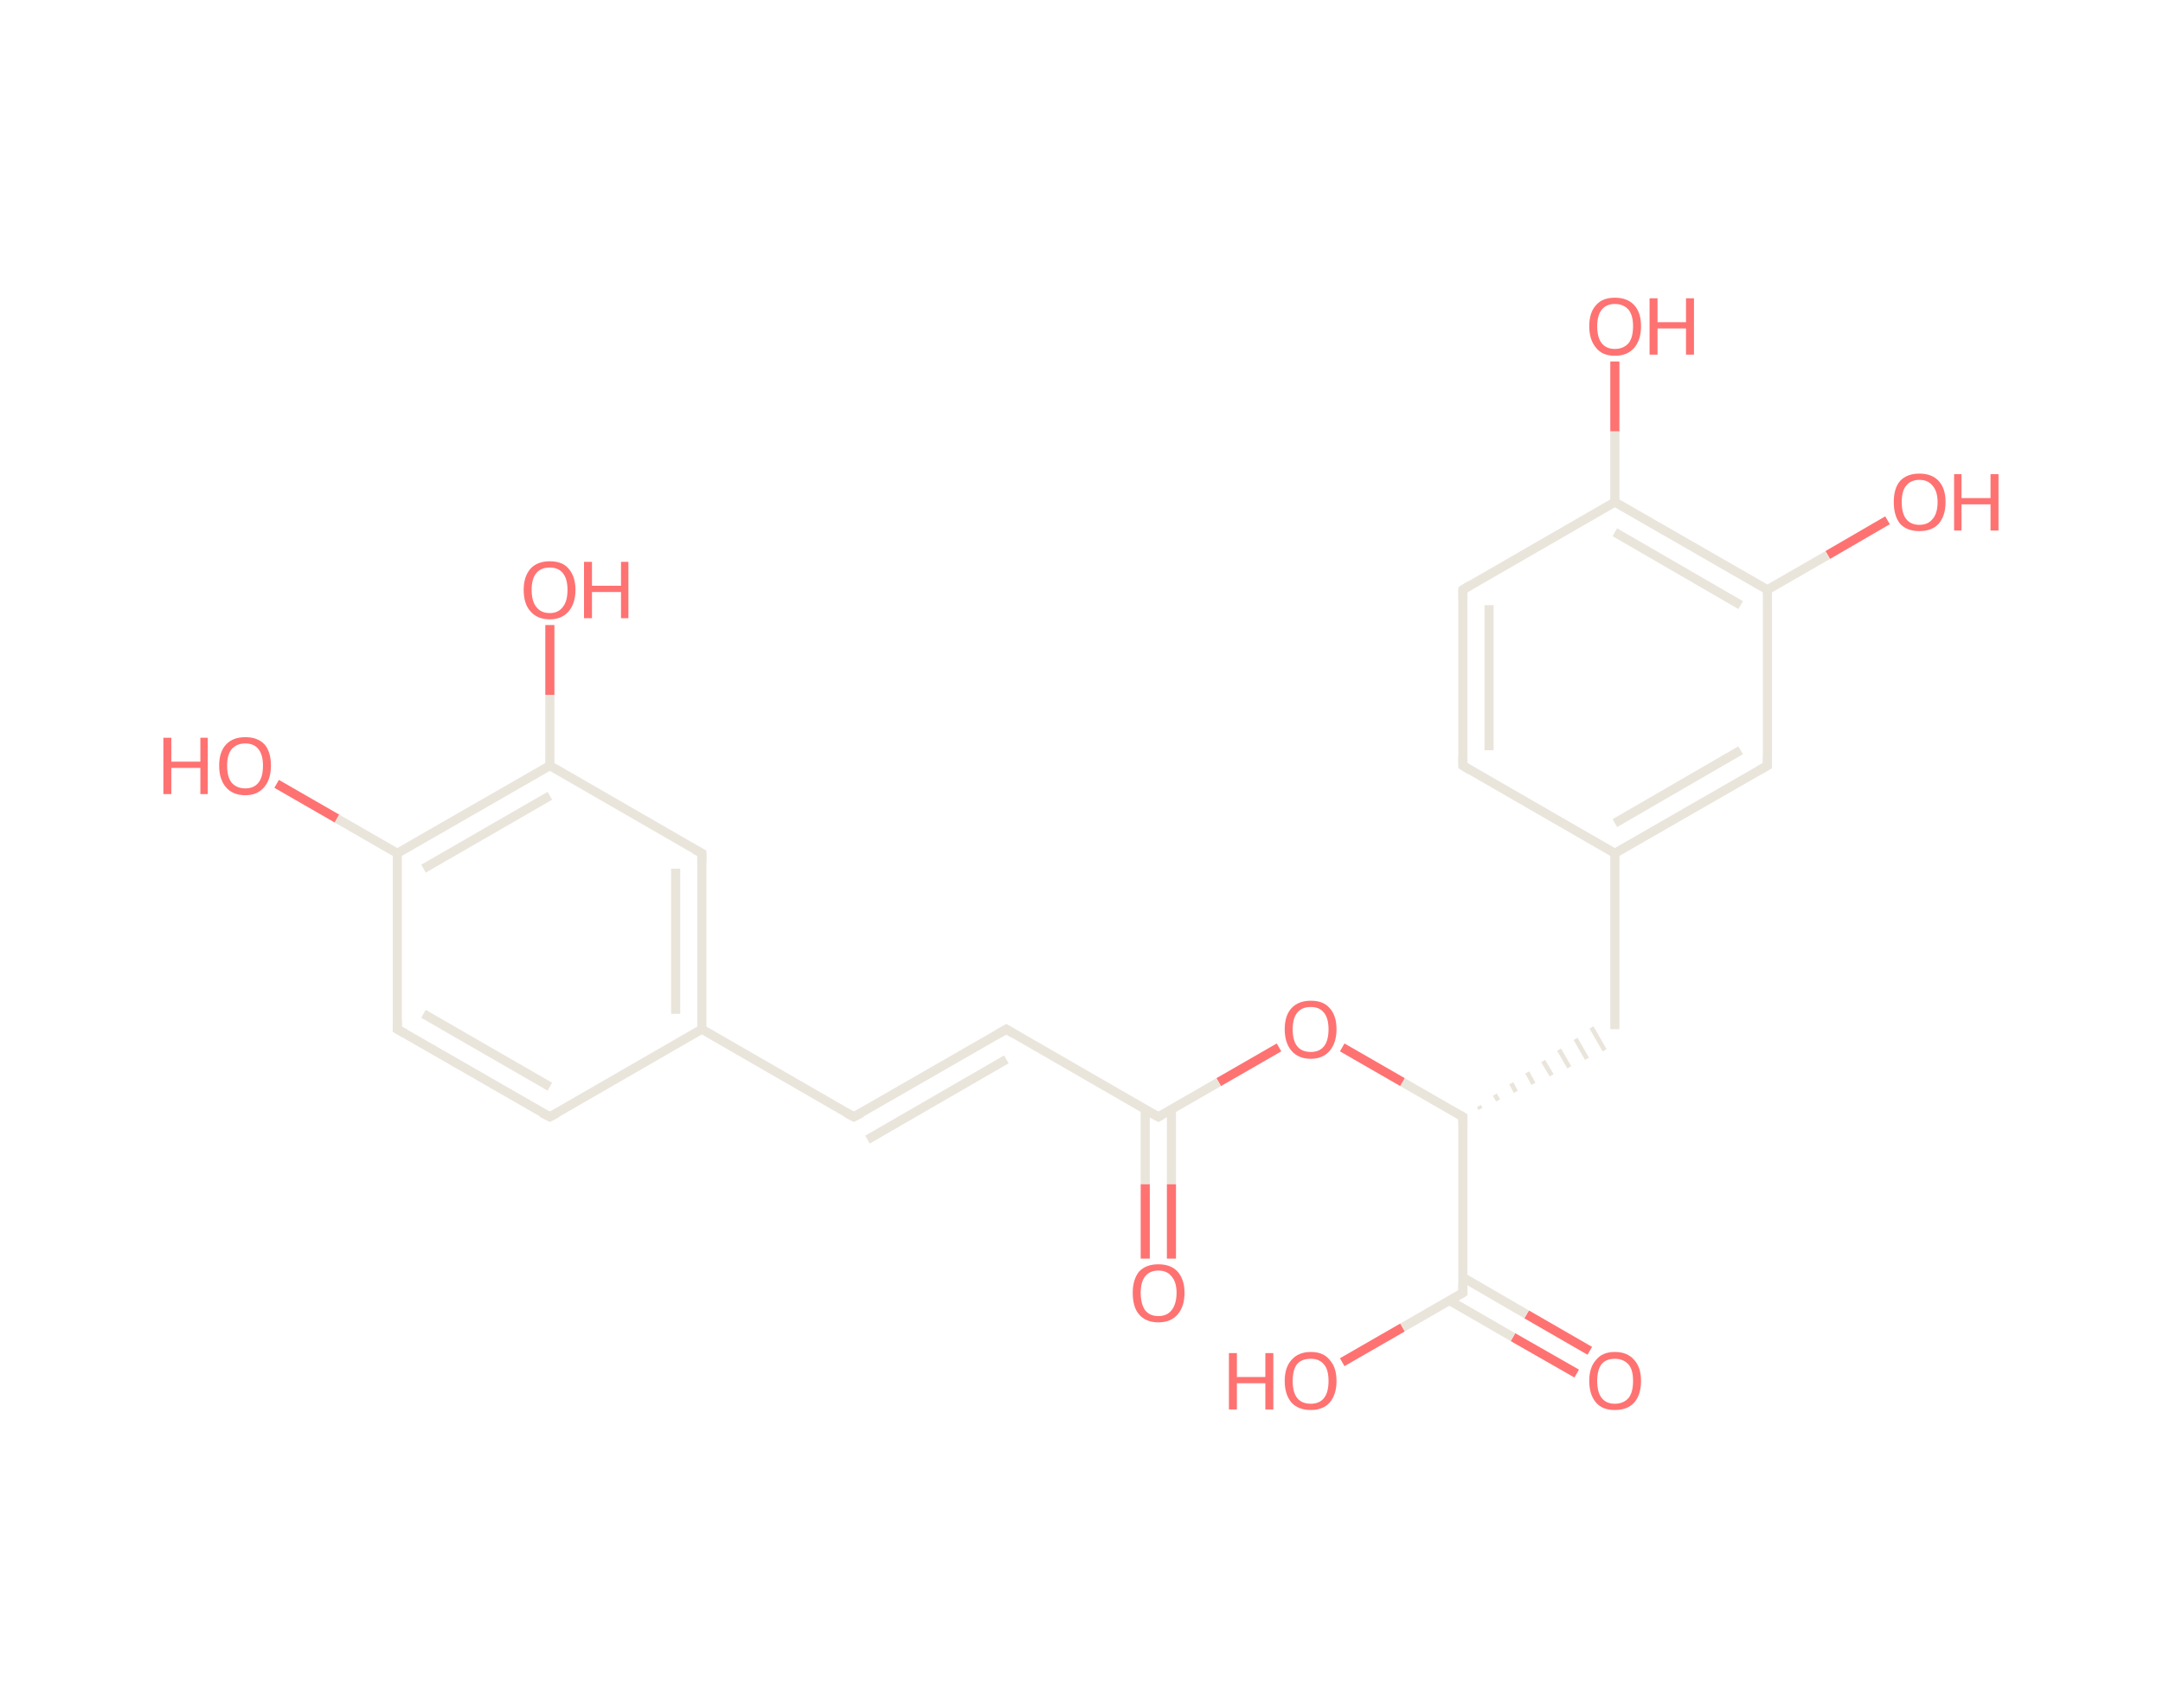
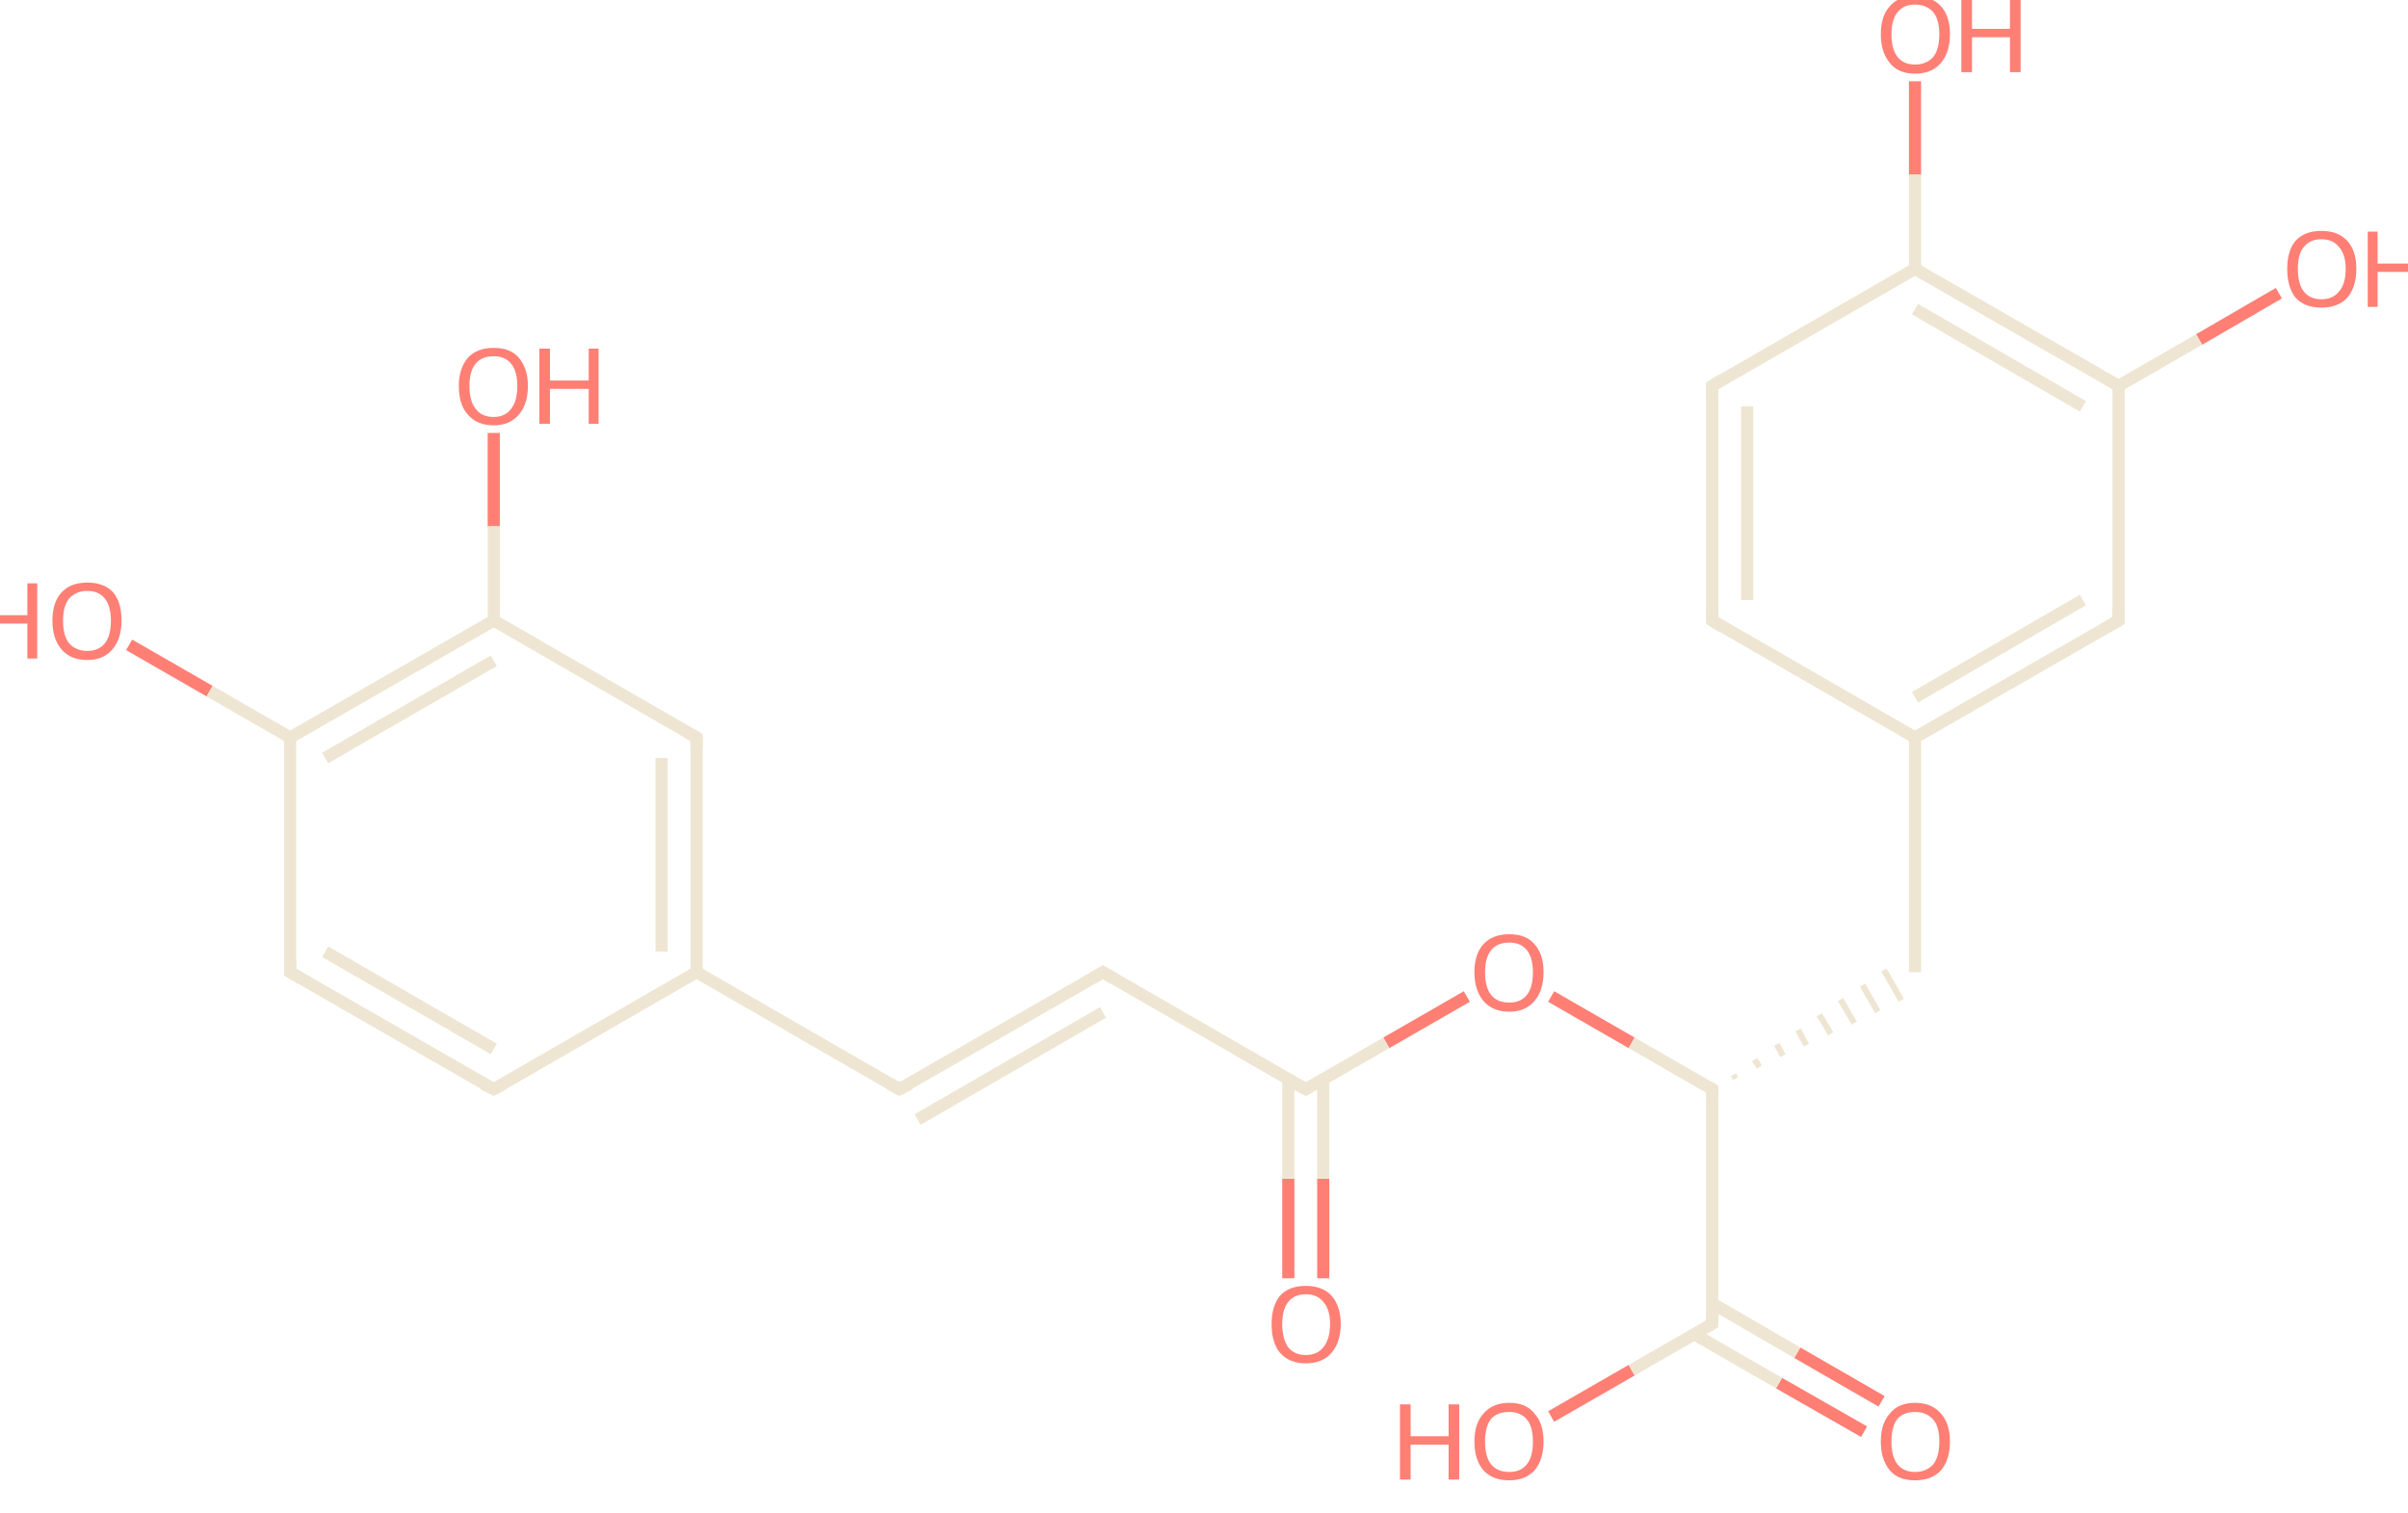
- <svg xmlns="http://www.w3.org/2000/svg" version="1.1" baseProfile="full" xml:space="preserve" width="380px" height="300px" viewBox="0 0 380 300">
-   <path class="bond-0 atom-0 atom-9" d="M 235.8,184.0 L 246.4,190.1" style="fill:none;fill-rule:evenodd;stroke:#FF7272;stroke-width:1.6px;stroke-linecap:butt;stroke-linejoin:miter;stroke-opacity:1" />
-   <path class="bond-0 atom-0 atom-9" d="M 246.4,190.1 L 257.0,196.2" style="fill:none;fill-rule:evenodd;stroke:#EAE5DB;stroke-width:1.6px;stroke-linecap:butt;stroke-linejoin:miter;stroke-opacity:1" />
-   <path class="bond-1 atom-0 atom-17" d="M 224.7,184.0 L 214.1,190.1" style="fill:none;fill-rule:evenodd;stroke:#FF7272;stroke-width:1.6px;stroke-linecap:butt;stroke-linejoin:miter;stroke-opacity:1" />
-   <path class="bond-1 atom-0 atom-17" d="M 214.1,190.1 L 203.5,196.2" style="fill:none;fill-rule:evenodd;stroke:#EAE5DB;stroke-width:1.6px;stroke-linecap:butt;stroke-linejoin:miter;stroke-opacity:1" />
-   <path class="bond-2 atom-1 atom-13" d="M 235.8,239.3 L 246.4,233.2" style="fill:none;fill-rule:evenodd;stroke:#FF7272;stroke-width:1.6px;stroke-linecap:butt;stroke-linejoin:miter;stroke-opacity:1" />
-   <path class="bond-2 atom-1 atom-13" d="M 246.4,233.2 L 257.0,227.1" style="fill:none;fill-rule:evenodd;stroke:#EAE5DB;stroke-width:1.6px;stroke-linecap:butt;stroke-linejoin:miter;stroke-opacity:1" />
-   <path class="bond-3 atom-2 atom-14" d="M 331.6,91.4 L 321.1,97.5" style="fill:none;fill-rule:evenodd;stroke:#FF7272;stroke-width:1.6px;stroke-linecap:butt;stroke-linejoin:miter;stroke-opacity:1" />
-   <path class="bond-3 atom-2 atom-14" d="M 321.1,97.5 L 310.5,103.6" style="fill:none;fill-rule:evenodd;stroke:#EAE5DB;stroke-width:1.6px;stroke-linecap:butt;stroke-linejoin:miter;stroke-opacity:1" />
-   <path class="bond-4 atom-3 atom-16" d="M 283.7,63.5 L 283.7,75.8" style="fill:none;fill-rule:evenodd;stroke:#FF7272;stroke-width:1.6px;stroke-linecap:butt;stroke-linejoin:miter;stroke-opacity:1" />
-   <path class="bond-4 atom-3 atom-16" d="M 283.7,75.8 L 283.7,88.2" style="fill:none;fill-rule:evenodd;stroke:#EAE5DB;stroke-width:1.6px;stroke-linecap:butt;stroke-linejoin:miter;stroke-opacity:1" />
-   <path class="bond-5 atom-4 atom-13" d="M 277.0,241.3 L 265.8,234.9" style="fill:none;fill-rule:evenodd;stroke:#FF7272;stroke-width:1.6px;stroke-linecap:butt;stroke-linejoin:miter;stroke-opacity:1" />
-   <path class="bond-5 atom-4 atom-13" d="M 265.8,234.9 L 254.7,228.5" style="fill:none;fill-rule:evenodd;stroke:#EAE5DB;stroke-width:1.6px;stroke-linecap:butt;stroke-linejoin:miter;stroke-opacity:1" />
-   <path class="bond-5 atom-4 atom-13" d="M 279.3,237.3 L 268.2,230.9" style="fill:none;fill-rule:evenodd;stroke:#FF7272;stroke-width:1.6px;stroke-linecap:butt;stroke-linejoin:miter;stroke-opacity:1" />
-   <path class="bond-5 atom-4 atom-13" d="M 268.2,230.9 L 257.0,224.4" style="fill:none;fill-rule:evenodd;stroke:#EAE5DB;stroke-width:1.6px;stroke-linecap:butt;stroke-linejoin:miter;stroke-opacity:1" />
-   <path class="bond-6 atom-5 atom-17" d="M 201.2,221.1 L 201.2,208.0" style="fill:none;fill-rule:evenodd;stroke:#FF7272;stroke-width:1.6px;stroke-linecap:butt;stroke-linejoin:miter;stroke-opacity:1" />
-   <path class="bond-6 atom-5 atom-17" d="M 201.2,208.0 L 201.2,194.9" style="fill:none;fill-rule:evenodd;stroke:#EAE5DB;stroke-width:1.6px;stroke-linecap:butt;stroke-linejoin:miter;stroke-opacity:1" />
-   <path class="bond-6 atom-5 atom-17" d="M 205.8,221.1 L 205.8,208.0" style="fill:none;fill-rule:evenodd;stroke:#FF7272;stroke-width:1.6px;stroke-linecap:butt;stroke-linejoin:miter;stroke-opacity:1" />
-   <path class="bond-6 atom-5 atom-17" d="M 205.8,208.0 L 205.8,194.9" style="fill:none;fill-rule:evenodd;stroke:#EAE5DB;stroke-width:1.6px;stroke-linecap:butt;stroke-linejoin:miter;stroke-opacity:1" />
-   <path class="bond-7 atom-6 atom-23" d="M 96.6,109.8 L 96.6,122.1" style="fill:none;fill-rule:evenodd;stroke:#FF7272;stroke-width:1.6px;stroke-linecap:butt;stroke-linejoin:miter;stroke-opacity:1" />
-   <path class="bond-7 atom-6 atom-23" d="M 96.6,122.1 L 96.6,134.5" style="fill:none;fill-rule:evenodd;stroke:#EAE5DB;stroke-width:1.6px;stroke-linecap:butt;stroke-linejoin:miter;stroke-opacity:1" />
-   <path class="bond-8 atom-7 atom-25" d="M 48.6,137.7 L 59.2,143.8" style="fill:none;fill-rule:evenodd;stroke:#FF7272;stroke-width:1.6px;stroke-linecap:butt;stroke-linejoin:miter;stroke-opacity:1" />
-   <path class="bond-8 atom-7 atom-25" d="M 59.2,143.8 L 69.8,149.9" style="fill:none;fill-rule:evenodd;stroke:#EAE5DB;stroke-width:1.6px;stroke-linecap:butt;stroke-linejoin:miter;stroke-opacity:1" />
-   <path class="bond-9 atom-9 atom-8" d="M 260.1,194.8 L 259.8,194.3" style="fill:none;fill-rule:evenodd;stroke:#EAE5DB;stroke-width:0.8px;stroke-linecap:butt;stroke-linejoin:miter;stroke-opacity:1" />
-   <path class="bond-9 atom-9 atom-8" d="M 263.2,193.3 L 262.6,192.3" style="fill:none;fill-rule:evenodd;stroke:#EAE5DB;stroke-width:0.8px;stroke-linecap:butt;stroke-linejoin:miter;stroke-opacity:1" />
-   <path class="bond-9 atom-9 atom-8" d="M 266.3,191.8 L 265.5,190.3" style="fill:none;fill-rule:evenodd;stroke:#EAE5DB;stroke-width:0.8px;stroke-linecap:butt;stroke-linejoin:miter;stroke-opacity:1" />
-   <path class="bond-9 atom-9 atom-8" d="M 269.4,190.4 L 268.3,188.4" style="fill:none;fill-rule:evenodd;stroke:#EAE5DB;stroke-width:0.8px;stroke-linecap:butt;stroke-linejoin:miter;stroke-opacity:1" />
-   <path class="bond-9 atom-9 atom-8" d="M 272.6,188.9 L 271.1,186.4" style="fill:none;fill-rule:evenodd;stroke:#EAE5DB;stroke-width:0.8px;stroke-linecap:butt;stroke-linejoin:miter;stroke-opacity:1" />
-   <path class="bond-9 atom-9 atom-8" d="M 275.7,187.5 L 273.9,184.4" style="fill:none;fill-rule:evenodd;stroke:#EAE5DB;stroke-width:0.8px;stroke-linecap:butt;stroke-linejoin:miter;stroke-opacity:1" />
-   <path class="bond-9 atom-9 atom-8" d="M 278.8,186.0 L 276.8,182.5" style="fill:none;fill-rule:evenodd;stroke:#EAE5DB;stroke-width:0.8px;stroke-linecap:butt;stroke-linejoin:miter;stroke-opacity:1" />
-   <path class="bond-9 atom-9 atom-8" d="M 281.9,184.5 L 279.6,180.5" style="fill:none;fill-rule:evenodd;stroke:#EAE5DB;stroke-width:0.8px;stroke-linecap:butt;stroke-linejoin:miter;stroke-opacity:1" />
-   <path class="bond-10 atom-8 atom-10" d="M 283.7,180.8 L 283.7,149.9" style="fill:none;fill-rule:evenodd;stroke:#EAE5DB;stroke-width:1.6px;stroke-linecap:butt;stroke-linejoin:miter;stroke-opacity:1" />
-   <path class="bond-11 atom-9 atom-13" d="M 257.0,196.2 L 257.0,227.1" style="fill:none;fill-rule:evenodd;stroke:#EAE5DB;stroke-width:1.6px;stroke-linecap:butt;stroke-linejoin:miter;stroke-opacity:1" />
-   <path class="bond-12 atom-10 atom-11" d="M 283.7,149.9 L 310.5,134.5" style="fill:none;fill-rule:evenodd;stroke:#EAE5DB;stroke-width:1.6px;stroke-linecap:butt;stroke-linejoin:miter;stroke-opacity:1" />
-   <path class="bond-12 atom-10 atom-11" d="M 283.7,144.6 L 305.8,131.8" style="fill:none;fill-rule:evenodd;stroke:#EAE5DB;stroke-width:1.6px;stroke-linecap:butt;stroke-linejoin:miter;stroke-opacity:1" />
-   <path class="bond-13 atom-10 atom-12" d="M 283.7,149.9 L 257.0,134.5" style="fill:none;fill-rule:evenodd;stroke:#EAE5DB;stroke-width:1.6px;stroke-linecap:butt;stroke-linejoin:miter;stroke-opacity:1" />
-   <path class="bond-14 atom-11 atom-14" d="M 310.5,134.5 L 310.5,103.6" style="fill:none;fill-rule:evenodd;stroke:#EAE5DB;stroke-width:1.6px;stroke-linecap:butt;stroke-linejoin:miter;stroke-opacity:1" />
-   <path class="bond-15 atom-12 atom-15" d="M 257.0,134.5 L 257.0,103.6" style="fill:none;fill-rule:evenodd;stroke:#EAE5DB;stroke-width:1.6px;stroke-linecap:butt;stroke-linejoin:miter;stroke-opacity:1" />
-   <path class="bond-15 atom-12 atom-15" d="M 261.6,131.8 L 261.6,106.3" style="fill:none;fill-rule:evenodd;stroke:#EAE5DB;stroke-width:1.6px;stroke-linecap:butt;stroke-linejoin:miter;stroke-opacity:1" />
-   <path class="bond-16 atom-14 atom-16" d="M 310.5,103.6 L 283.7,88.2" style="fill:none;fill-rule:evenodd;stroke:#EAE5DB;stroke-width:1.6px;stroke-linecap:butt;stroke-linejoin:miter;stroke-opacity:1" />
-   <path class="bond-16 atom-14 atom-16" d="M 305.8,106.3 L 283.7,93.5" style="fill:none;fill-rule:evenodd;stroke:#EAE5DB;stroke-width:1.6px;stroke-linecap:butt;stroke-linejoin:miter;stroke-opacity:1" />
-   <path class="bond-17 atom-15 atom-16" d="M 257.0,103.6 L 283.7,88.2" style="fill:none;fill-rule:evenodd;stroke:#EAE5DB;stroke-width:1.6px;stroke-linecap:butt;stroke-linejoin:miter;stroke-opacity:1" />
-   <path class="bond-18 atom-17 atom-19" d="M 203.5,196.2 L 176.8,180.8" style="fill:none;fill-rule:evenodd;stroke:#EAE5DB;stroke-width:1.6px;stroke-linecap:butt;stroke-linejoin:miter;stroke-opacity:1" />
-   <path class="bond-19 atom-18 atom-20" d="M 123.3,180.8 L 150.0,196.2" style="fill:none;fill-rule:evenodd;stroke:#EAE5DB;stroke-width:1.6px;stroke-linecap:butt;stroke-linejoin:miter;stroke-opacity:1" />
-   <path class="bond-20 atom-18 atom-21" d="M 123.3,180.8 L 123.3,149.9" style="fill:none;fill-rule:evenodd;stroke:#EAE5DB;stroke-width:1.6px;stroke-linecap:butt;stroke-linejoin:miter;stroke-opacity:1" />
-   <path class="bond-20 atom-18 atom-21" d="M 118.7,178.1 L 118.7,152.6" style="fill:none;fill-rule:evenodd;stroke:#EAE5DB;stroke-width:1.6px;stroke-linecap:butt;stroke-linejoin:miter;stroke-opacity:1" />
-   <path class="bond-21 atom-18 atom-22" d="M 123.3,180.8 L 96.6,196.2" style="fill:none;fill-rule:evenodd;stroke:#EAE5DB;stroke-width:1.6px;stroke-linecap:butt;stroke-linejoin:miter;stroke-opacity:1" />
-   <path class="bond-22 atom-19 atom-20" d="M 176.8,180.8 L 150.0,196.2" style="fill:none;fill-rule:evenodd;stroke:#EAE5DB;stroke-width:1.6px;stroke-linecap:butt;stroke-linejoin:miter;stroke-opacity:1" />
-   <path class="bond-22 atom-19 atom-20" d="M 176.8,186.1 L 152.4,200.2" style="fill:none;fill-rule:evenodd;stroke:#EAE5DB;stroke-width:1.6px;stroke-linecap:butt;stroke-linejoin:miter;stroke-opacity:1" />
-   <path class="bond-23 atom-21 atom-23" d="M 123.3,149.9 L 96.6,134.5" style="fill:none;fill-rule:evenodd;stroke:#EAE5DB;stroke-width:1.6px;stroke-linecap:butt;stroke-linejoin:miter;stroke-opacity:1" />
-   <path class="bond-24 atom-22 atom-24" d="M 96.6,196.2 L 69.8,180.8" style="fill:none;fill-rule:evenodd;stroke:#EAE5DB;stroke-width:1.6px;stroke-linecap:butt;stroke-linejoin:miter;stroke-opacity:1" />
-   <path class="bond-24 atom-22 atom-24" d="M 96.6,190.9 L 74.4,178.1" style="fill:none;fill-rule:evenodd;stroke:#EAE5DB;stroke-width:1.6px;stroke-linecap:butt;stroke-linejoin:miter;stroke-opacity:1" />
-   <path class="bond-25 atom-23 atom-25" d="M 96.6,134.5 L 69.8,149.9" style="fill:none;fill-rule:evenodd;stroke:#EAE5DB;stroke-width:1.6px;stroke-linecap:butt;stroke-linejoin:miter;stroke-opacity:1" />
-   <path class="bond-25 atom-23 atom-25" d="M 96.6,139.8 L 74.4,152.6" style="fill:none;fill-rule:evenodd;stroke:#EAE5DB;stroke-width:1.6px;stroke-linecap:butt;stroke-linejoin:miter;stroke-opacity:1" />
-   <path class="bond-26 atom-24 atom-25" d="M 69.8,180.8 L 69.8,149.9" style="fill:none;fill-rule:evenodd;stroke:#EAE5DB;stroke-width:1.6px;stroke-linecap:butt;stroke-linejoin:miter;stroke-opacity:1" />
-   <path d="M 256.5,195.9 L 257.0,196.2 L 257.0,197.8" style="fill:none;stroke:#EAE5DB;stroke-width:1.6px;stroke-linecap:butt;stroke-linejoin:miter;stroke-miterlimit:10;stroke-opacity:1;" />
-   <path d="M 309.1,135.3 L 310.5,134.5 L 310.5,132.9" style="fill:none;stroke:#EAE5DB;stroke-width:1.6px;stroke-linecap:butt;stroke-linejoin:miter;stroke-miterlimit:10;stroke-opacity:1;" />
-   <path d="M 258.3,135.3 L 257.0,134.5 L 257.0,132.9" style="fill:none;stroke:#EAE5DB;stroke-width:1.6px;stroke-linecap:butt;stroke-linejoin:miter;stroke-miterlimit:10;stroke-opacity:1;" />
-   <path d="M 256.5,227.4 L 257.0,227.1 L 257.0,225.6" style="fill:none;stroke:#EAE5DB;stroke-width:1.6px;stroke-linecap:butt;stroke-linejoin:miter;stroke-miterlimit:10;stroke-opacity:1;" />
-   <path d="M 257.0,105.2 L 257.0,103.6 L 258.3,102.8" style="fill:none;stroke:#EAE5DB;stroke-width:1.6px;stroke-linecap:butt;stroke-linejoin:miter;stroke-miterlimit:10;stroke-opacity:1;" />
-   <path d="M 204.0,195.9 L 203.5,196.2 L 202.2,195.5" style="fill:none;stroke:#EAE5DB;stroke-width:1.6px;stroke-linecap:butt;stroke-linejoin:miter;stroke-miterlimit:10;stroke-opacity:1;" />
-   <path d="M 178.1,181.6 L 176.8,180.8 L 175.4,181.6" style="fill:none;stroke:#EAE5DB;stroke-width:1.6px;stroke-linecap:butt;stroke-linejoin:miter;stroke-miterlimit:10;stroke-opacity:1;" />
-   <path d="M 148.7,195.5 L 150.0,196.2 L 151.4,195.5" style="fill:none;stroke:#EAE5DB;stroke-width:1.6px;stroke-linecap:butt;stroke-linejoin:miter;stroke-miterlimit:10;stroke-opacity:1;" />
-   <path d="M 123.3,151.5 L 123.3,149.9 L 122.0,149.2" style="fill:none;stroke:#EAE5DB;stroke-width:1.6px;stroke-linecap:butt;stroke-linejoin:miter;stroke-miterlimit:10;stroke-opacity:1;" />
-   <path d="M 97.9,195.5 L 96.6,196.2 L 95.2,195.5" style="fill:none;stroke:#EAE5DB;stroke-width:1.6px;stroke-linecap:butt;stroke-linejoin:miter;stroke-miterlimit:10;stroke-opacity:1;" />
-   <path d="M 71.2,181.6 L 69.8,180.8 L 69.8,179.3" style="fill:none;stroke:#EAE5DB;stroke-width:1.6px;stroke-linecap:butt;stroke-linejoin:miter;stroke-miterlimit:10;stroke-opacity:1;" />
-   <path class="atom-0" d="M 225.7 180.8 Q 225.7 178.4, 226.9 177.1 Q 228.1 175.8, 230.3 175.8 Q 232.5 175.8, 233.6 177.1 Q 234.8 178.4, 234.8 180.8 Q 234.8 183.2, 233.6 184.6 Q 232.4 186.0, 230.3 186.0 Q 228.1 186.0, 226.9 184.6 Q 225.7 183.2, 225.7 180.8 M 230.3 184.8 Q 231.8 184.8, 232.6 183.8 Q 233.4 182.8, 233.4 180.8 Q 233.4 178.9, 232.6 177.9 Q 231.8 176.9, 230.3 176.9 Q 228.7 176.9, 227.9 177.9 Q 227.1 178.9, 227.1 180.8 Q 227.1 182.8, 227.9 183.8 Q 228.7 184.8, 230.3 184.8 " fill="#FF7272" />
-   <path class="atom-1" d="M 215.9 237.7 L 217.3 237.7 L 217.3 241.9 L 222.3 241.9 L 222.3 237.7 L 223.7 237.7 L 223.7 247.6 L 222.3 247.6 L 222.3 243.0 L 217.3 243.0 L 217.3 247.6 L 215.9 247.6 L 215.9 237.7 " fill="#FF7272" />
-   <path class="atom-1" d="M 225.7 242.6 Q 225.7 240.2, 226.9 238.9 Q 228.1 237.5, 230.3 237.5 Q 232.5 237.5, 233.6 238.9 Q 234.8 240.2, 234.8 242.6 Q 234.8 245.0, 233.6 246.4 Q 232.4 247.7, 230.3 247.7 Q 228.1 247.7, 226.9 246.4 Q 225.7 245.0, 225.7 242.6 M 230.3 246.6 Q 231.8 246.6, 232.6 245.6 Q 233.4 244.6, 233.4 242.6 Q 233.4 240.6, 232.6 239.7 Q 231.8 238.7, 230.3 238.7 Q 228.7 238.7, 227.9 239.6 Q 227.1 240.6, 227.1 242.6 Q 227.1 244.6, 227.9 245.6 Q 228.7 246.6, 230.3 246.6 " fill="#FF7272" />
-   <path class="atom-2" d="M 332.7 88.2 Q 332.7 85.8, 333.8 84.5 Q 335.0 83.2, 337.2 83.2 Q 339.4 83.2, 340.6 84.5 Q 341.8 85.8, 341.8 88.2 Q 341.8 90.6, 340.6 92.0 Q 339.4 93.3, 337.2 93.3 Q 335.0 93.3, 333.8 92.0 Q 332.7 90.6, 332.7 88.2 M 337.2 92.2 Q 338.7 92.2, 339.5 91.2 Q 340.4 90.2, 340.4 88.2 Q 340.4 86.3, 339.5 85.3 Q 338.7 84.3, 337.2 84.3 Q 335.7 84.3, 334.9 85.3 Q 334.1 86.2, 334.1 88.2 Q 334.1 90.2, 334.9 91.2 Q 335.7 92.2, 337.2 92.2 " fill="#FF7272" />
-   <path class="atom-2" d="M 343.3 83.3 L 344.6 83.3 L 344.6 87.5 L 349.7 87.5 L 349.7 83.3 L 351.1 83.3 L 351.1 93.2 L 349.7 93.2 L 349.7 88.6 L 344.6 88.6 L 344.6 93.2 L 343.3 93.2 L 343.3 83.3 " fill="#FF7272" />
-   <path class="atom-3" d="M 279.2 57.3 Q 279.2 54.9, 280.4 53.6 Q 281.5 52.3, 283.7 52.3 Q 285.9 52.3, 287.1 53.6 Q 288.3 54.9, 288.3 57.3 Q 288.3 59.7, 287.1 61.1 Q 285.9 62.5, 283.7 62.5 Q 281.5 62.5, 280.4 61.1 Q 279.2 59.7, 279.2 57.3 M 283.7 61.3 Q 285.2 61.3, 286.1 60.3 Q 286.9 59.3, 286.9 57.3 Q 286.9 55.4, 286.1 54.4 Q 285.2 53.4, 283.7 53.4 Q 282.2 53.4, 281.4 54.4 Q 280.6 55.4, 280.6 57.3 Q 280.6 59.3, 281.4 60.3 Q 282.2 61.3, 283.7 61.3 " fill="#FF7272" />
-   <path class="atom-3" d="M 289.8 52.4 L 291.2 52.4 L 291.2 56.6 L 296.2 56.6 L 296.2 52.4 L 297.6 52.4 L 297.6 62.3 L 296.2 62.3 L 296.2 57.7 L 291.2 57.7 L 291.2 62.3 L 289.8 62.3 L 289.8 52.4 " fill="#FF7272" />
-   <path class="atom-4" d="M 279.2 242.6 Q 279.2 240.2, 280.4 238.9 Q 281.5 237.5, 283.7 237.5 Q 285.9 237.5, 287.1 238.9 Q 288.3 240.2, 288.3 242.6 Q 288.3 245.0, 287.1 246.4 Q 285.9 247.7, 283.7 247.7 Q 281.5 247.7, 280.4 246.4 Q 279.2 245.0, 279.2 242.6 M 283.7 246.6 Q 285.2 246.6, 286.1 245.6 Q 286.9 244.6, 286.9 242.6 Q 286.9 240.6, 286.1 239.7 Q 285.2 238.7, 283.7 238.7 Q 282.2 238.7, 281.4 239.6 Q 280.6 240.6, 280.6 242.6 Q 280.6 244.6, 281.4 245.6 Q 282.2 246.6, 283.7 246.6 " fill="#FF7272" />
-   <path class="atom-5" d="M 199.0 227.1 Q 199.0 224.8, 200.1 223.4 Q 201.3 222.1, 203.5 222.1 Q 205.7 222.1, 206.9 223.4 Q 208.1 224.8, 208.1 227.1 Q 208.1 229.5, 206.9 230.9 Q 205.7 232.3, 203.5 232.3 Q 201.3 232.3, 200.1 230.9 Q 199.0 229.6, 199.0 227.1 M 203.5 231.2 Q 205.0 231.2, 205.8 230.2 Q 206.7 229.1, 206.7 227.1 Q 206.7 225.2, 205.8 224.2 Q 205.0 223.2, 203.5 223.2 Q 202.0 223.2, 201.2 224.2 Q 200.4 225.2, 200.4 227.1 Q 200.4 229.1, 201.2 230.2 Q 202.0 231.2, 203.5 231.2 " fill="#FF7272" />
-   <path class="atom-6" d="M 92.0 103.6 Q 92.0 101.3, 93.2 99.9 Q 94.4 98.6, 96.6 98.6 Q 98.8 98.6, 99.9 99.9 Q 101.1 101.3, 101.1 103.6 Q 101.1 106.0, 99.9 107.4 Q 98.7 108.8, 96.6 108.8 Q 94.4 108.8, 93.2 107.4 Q 92.0 106.1, 92.0 103.6 M 96.6 107.7 Q 98.1 107.7, 98.9 106.6 Q 99.7 105.6, 99.7 103.6 Q 99.7 101.7, 98.9 100.7 Q 98.1 99.7, 96.6 99.7 Q 95.0 99.7, 94.2 100.7 Q 93.4 101.7, 93.4 103.6 Q 93.4 105.6, 94.2 106.6 Q 95.0 107.7, 96.6 107.7 " fill="#FF7272" />
-   <path class="atom-6" d="M 102.6 98.7 L 104.0 98.7 L 104.0 102.9 L 109.1 102.9 L 109.1 98.7 L 110.4 98.7 L 110.4 108.6 L 109.1 108.6 L 109.1 104.0 L 104.0 104.0 L 104.0 108.6 L 102.6 108.6 L 102.6 98.7 " fill="#FF7272" />
-   <path class="atom-7" d="M 28.7 129.6 L 30.1 129.6 L 30.1 133.8 L 35.2 133.8 L 35.2 129.6 L 36.5 129.6 L 36.5 139.5 L 35.2 139.5 L 35.2 134.9 L 30.1 134.9 L 30.1 139.5 L 28.7 139.5 L 28.7 129.6 " fill="#FF7272" />
-   <path class="atom-7" d="M 38.5 134.5 Q 38.5 132.1, 39.7 130.8 Q 40.9 129.5, 43.1 129.5 Q 45.3 129.5, 46.5 130.8 Q 47.6 132.1, 47.6 134.5 Q 47.6 136.9, 46.4 138.3 Q 45.2 139.7, 43.1 139.7 Q 40.9 139.7, 39.7 138.3 Q 38.5 136.9, 38.5 134.5 M 43.1 138.5 Q 44.6 138.5, 45.4 137.5 Q 46.2 136.5, 46.2 134.5 Q 46.2 132.6, 45.4 131.6 Q 44.6 130.6, 43.1 130.6 Q 41.6 130.6, 40.7 131.6 Q 39.9 132.6, 39.9 134.5 Q 39.9 136.5, 40.7 137.5 Q 41.6 138.5, 43.1 138.5 " fill="#FF7272" />
+ <svg xmlns="http://www.w3.org/2000/svg" version="1.1" baseProfile="full" xml:space="preserve" viewBox="31.6 52.8 317.0 199.1">
+   <path class="bond-0 atom-0 atom-9" d="M 235.8,184.0 L 246.4,190.1" style="fill:none;fill-rule:evenodd;stroke:#FF7F75;stroke-width:1.6px;stroke-linecap:butt;stroke-linejoin:miter;stroke-opacity:1" />
+   <path class="bond-0 atom-0 atom-9" d="M 246.4,190.1 L 257.0,196.2" style="fill:none;fill-rule:evenodd;stroke:#EEE6D2;stroke-width:1.6px;stroke-linecap:butt;stroke-linejoin:miter;stroke-opacity:1" />
+   <path class="bond-1 atom-0 atom-17" d="M 224.7,184.0 L 214.1,190.1" style="fill:none;fill-rule:evenodd;stroke:#FF7F75;stroke-width:1.6px;stroke-linecap:butt;stroke-linejoin:miter;stroke-opacity:1" />
+   <path class="bond-1 atom-0 atom-17" d="M 214.1,190.1 L 203.5,196.2" style="fill:none;fill-rule:evenodd;stroke:#EEE6D2;stroke-width:1.6px;stroke-linecap:butt;stroke-linejoin:miter;stroke-opacity:1" />
+   <path class="bond-2 atom-1 atom-13" d="M 235.8,239.3 L 246.4,233.2" style="fill:none;fill-rule:evenodd;stroke:#FF7F75;stroke-width:1.6px;stroke-linecap:butt;stroke-linejoin:miter;stroke-opacity:1" />
+   <path class="bond-2 atom-1 atom-13" d="M 246.4,233.2 L 257.0,227.1" style="fill:none;fill-rule:evenodd;stroke:#EEE6D2;stroke-width:1.6px;stroke-linecap:butt;stroke-linejoin:miter;stroke-opacity:1" />
+   <path class="bond-3 atom-2 atom-14" d="M 331.6,91.4 L 321.1,97.5" style="fill:none;fill-rule:evenodd;stroke:#FF7F75;stroke-width:1.6px;stroke-linecap:butt;stroke-linejoin:miter;stroke-opacity:1" />
+   <path class="bond-3 atom-2 atom-14" d="M 321.1,97.5 L 310.5,103.6" style="fill:none;fill-rule:evenodd;stroke:#EEE6D2;stroke-width:1.6px;stroke-linecap:butt;stroke-linejoin:miter;stroke-opacity:1" />
+   <path class="bond-4 atom-3 atom-16" d="M 283.7,63.5 L 283.7,75.8" style="fill:none;fill-rule:evenodd;stroke:#FF7F75;stroke-width:1.6px;stroke-linecap:butt;stroke-linejoin:miter;stroke-opacity:1" />
+   <path class="bond-4 atom-3 atom-16" d="M 283.7,75.8 L 283.7,88.2" style="fill:none;fill-rule:evenodd;stroke:#EEE6D2;stroke-width:1.6px;stroke-linecap:butt;stroke-linejoin:miter;stroke-opacity:1" />
+   <path class="bond-5 atom-4 atom-13" d="M 277.0,241.3 L 265.8,234.9" style="fill:none;fill-rule:evenodd;stroke:#FF7F75;stroke-width:1.6px;stroke-linecap:butt;stroke-linejoin:miter;stroke-opacity:1" />
+   <path class="bond-5 atom-4 atom-13" d="M 265.8,234.9 L 254.7,228.5" style="fill:none;fill-rule:evenodd;stroke:#EEE6D2;stroke-width:1.6px;stroke-linecap:butt;stroke-linejoin:miter;stroke-opacity:1" />
+   <path class="bond-5 atom-4 atom-13" d="M 279.3,237.3 L 268.2,230.9" style="fill:none;fill-rule:evenodd;stroke:#FF7F75;stroke-width:1.6px;stroke-linecap:butt;stroke-linejoin:miter;stroke-opacity:1" />
+   <path class="bond-5 atom-4 atom-13" d="M 268.2,230.9 L 257.0,224.4" style="fill:none;fill-rule:evenodd;stroke:#EEE6D2;stroke-width:1.6px;stroke-linecap:butt;stroke-linejoin:miter;stroke-opacity:1" />
+   <path class="bond-6 atom-5 atom-17" d="M 201.2,221.1 L 201.2,208.0" style="fill:none;fill-rule:evenodd;stroke:#FF7F75;stroke-width:1.6px;stroke-linecap:butt;stroke-linejoin:miter;stroke-opacity:1" />
+   <path class="bond-6 atom-5 atom-17" d="M 201.2,208.0 L 201.2,194.9" style="fill:none;fill-rule:evenodd;stroke:#EEE6D2;stroke-width:1.6px;stroke-linecap:butt;stroke-linejoin:miter;stroke-opacity:1" />
+   <path class="bond-6 atom-5 atom-17" d="M 205.8,221.1 L 205.8,208.0" style="fill:none;fill-rule:evenodd;stroke:#FF7F75;stroke-width:1.6px;stroke-linecap:butt;stroke-linejoin:miter;stroke-opacity:1" />
+   <path class="bond-6 atom-5 atom-17" d="M 205.8,208.0 L 205.8,194.9" style="fill:none;fill-rule:evenodd;stroke:#EEE6D2;stroke-width:1.6px;stroke-linecap:butt;stroke-linejoin:miter;stroke-opacity:1" />
+   <path class="bond-7 atom-6 atom-23" d="M 96.6,109.8 L 96.6,122.1" style="fill:none;fill-rule:evenodd;stroke:#FF7F75;stroke-width:1.6px;stroke-linecap:butt;stroke-linejoin:miter;stroke-opacity:1" />
+   <path class="bond-7 atom-6 atom-23" d="M 96.6,122.1 L 96.6,134.5" style="fill:none;fill-rule:evenodd;stroke:#EEE6D2;stroke-width:1.6px;stroke-linecap:butt;stroke-linejoin:miter;stroke-opacity:1" />
+   <path class="bond-8 atom-7 atom-25" d="M 48.6,137.7 L 59.2,143.8" style="fill:none;fill-rule:evenodd;stroke:#FF7F75;stroke-width:1.6px;stroke-linecap:butt;stroke-linejoin:miter;stroke-opacity:1" />
+   <path class="bond-8 atom-7 atom-25" d="M 59.2,143.8 L 69.8,149.9" style="fill:none;fill-rule:evenodd;stroke:#EEE6D2;stroke-width:1.6px;stroke-linecap:butt;stroke-linejoin:miter;stroke-opacity:1" />
+   <path class="bond-9 atom-9 atom-8" d="M 260.1,194.8 L 259.8,194.3" style="fill:none;fill-rule:evenodd;stroke:#EEE6D2;stroke-width:0.8px;stroke-linecap:butt;stroke-linejoin:miter;stroke-opacity:1" />
+   <path class="bond-9 atom-9 atom-8" d="M 263.2,193.3 L 262.6,192.3" style="fill:none;fill-rule:evenodd;stroke:#EEE6D2;stroke-width:0.8px;stroke-linecap:butt;stroke-linejoin:miter;stroke-opacity:1" />
+   <path class="bond-9 atom-9 atom-8" d="M 266.3,191.8 L 265.5,190.3" style="fill:none;fill-rule:evenodd;stroke:#EEE6D2;stroke-width:0.8px;stroke-linecap:butt;stroke-linejoin:miter;stroke-opacity:1" />
+   <path class="bond-9 atom-9 atom-8" d="M 269.4,190.4 L 268.3,188.4" style="fill:none;fill-rule:evenodd;stroke:#EEE6D2;stroke-width:0.8px;stroke-linecap:butt;stroke-linejoin:miter;stroke-opacity:1" />
+   <path class="bond-9 atom-9 atom-8" d="M 272.6,188.9 L 271.1,186.4" style="fill:none;fill-rule:evenodd;stroke:#EEE6D2;stroke-width:0.8px;stroke-linecap:butt;stroke-linejoin:miter;stroke-opacity:1" />
+   <path class="bond-9 atom-9 atom-8" d="M 275.7,187.5 L 273.9,184.4" style="fill:none;fill-rule:evenodd;stroke:#EEE6D2;stroke-width:0.8px;stroke-linecap:butt;stroke-linejoin:miter;stroke-opacity:1" />
+   <path class="bond-9 atom-9 atom-8" d="M 278.8,186.0 L 276.8,182.5" style="fill:none;fill-rule:evenodd;stroke:#EEE6D2;stroke-width:0.8px;stroke-linecap:butt;stroke-linejoin:miter;stroke-opacity:1" />
+   <path class="bond-9 atom-9 atom-8" d="M 281.9,184.5 L 279.6,180.5" style="fill:none;fill-rule:evenodd;stroke:#EEE6D2;stroke-width:0.8px;stroke-linecap:butt;stroke-linejoin:miter;stroke-opacity:1" />
+   <path class="bond-10 atom-8 atom-10" d="M 283.7,180.8 L 283.7,149.9" style="fill:none;fill-rule:evenodd;stroke:#EEE6D2;stroke-width:1.6px;stroke-linecap:butt;stroke-linejoin:miter;stroke-opacity:1" />
+   <path class="bond-11 atom-9 atom-13" d="M 257.0,196.2 L 257.0,227.1" style="fill:none;fill-rule:evenodd;stroke:#EEE6D2;stroke-width:1.6px;stroke-linecap:butt;stroke-linejoin:miter;stroke-opacity:1" />
+   <path class="bond-12 atom-10 atom-11" d="M 283.7,149.9 L 310.5,134.5" style="fill:none;fill-rule:evenodd;stroke:#EEE6D2;stroke-width:1.6px;stroke-linecap:butt;stroke-linejoin:miter;stroke-opacity:1" />
+   <path class="bond-12 atom-10 atom-11" d="M 283.7,144.6 L 305.8,131.8" style="fill:none;fill-rule:evenodd;stroke:#EEE6D2;stroke-width:1.6px;stroke-linecap:butt;stroke-linejoin:miter;stroke-opacity:1" />
+   <path class="bond-13 atom-10 atom-12" d="M 283.7,149.9 L 257.0,134.5" style="fill:none;fill-rule:evenodd;stroke:#EEE6D2;stroke-width:1.6px;stroke-linecap:butt;stroke-linejoin:miter;stroke-opacity:1" />
+   <path class="bond-14 atom-11 atom-14" d="M 310.5,134.5 L 310.5,103.6" style="fill:none;fill-rule:evenodd;stroke:#EEE6D2;stroke-width:1.6px;stroke-linecap:butt;stroke-linejoin:miter;stroke-opacity:1" />
+   <path class="bond-15 atom-12 atom-15" d="M 257.0,134.5 L 257.0,103.6" style="fill:none;fill-rule:evenodd;stroke:#EEE6D2;stroke-width:1.6px;stroke-linecap:butt;stroke-linejoin:miter;stroke-opacity:1" />
+   <path class="bond-15 atom-12 atom-15" d="M 261.6,131.8 L 261.6,106.3" style="fill:none;fill-rule:evenodd;stroke:#EEE6D2;stroke-width:1.6px;stroke-linecap:butt;stroke-linejoin:miter;stroke-opacity:1" />
+   <path class="bond-16 atom-14 atom-16" d="M 310.5,103.6 L 283.7,88.2" style="fill:none;fill-rule:evenodd;stroke:#EEE6D2;stroke-width:1.6px;stroke-linecap:butt;stroke-linejoin:miter;stroke-opacity:1" />
+   <path class="bond-16 atom-14 atom-16" d="M 305.8,106.3 L 283.7,93.5" style="fill:none;fill-rule:evenodd;stroke:#EEE6D2;stroke-width:1.6px;stroke-linecap:butt;stroke-linejoin:miter;stroke-opacity:1" />
+   <path class="bond-17 atom-15 atom-16" d="M 257.0,103.6 L 283.7,88.2" style="fill:none;fill-rule:evenodd;stroke:#EEE6D2;stroke-width:1.6px;stroke-linecap:butt;stroke-linejoin:miter;stroke-opacity:1" />
+   <path class="bond-18 atom-17 atom-19" d="M 203.5,196.2 L 176.8,180.8" style="fill:none;fill-rule:evenodd;stroke:#EEE6D2;stroke-width:1.6px;stroke-linecap:butt;stroke-linejoin:miter;stroke-opacity:1" />
+   <path class="bond-19 atom-18 atom-20" d="M 123.3,180.8 L 150.0,196.2" style="fill:none;fill-rule:evenodd;stroke:#EEE6D2;stroke-width:1.6px;stroke-linecap:butt;stroke-linejoin:miter;stroke-opacity:1" />
+   <path class="bond-20 atom-18 atom-21" d="M 123.3,180.8 L 123.3,149.9" style="fill:none;fill-rule:evenodd;stroke:#EEE6D2;stroke-width:1.6px;stroke-linecap:butt;stroke-linejoin:miter;stroke-opacity:1" />
+   <path class="bond-20 atom-18 atom-21" d="M 118.7,178.1 L 118.7,152.6" style="fill:none;fill-rule:evenodd;stroke:#EEE6D2;stroke-width:1.6px;stroke-linecap:butt;stroke-linejoin:miter;stroke-opacity:1" />
+   <path class="bond-21 atom-18 atom-22" d="M 123.3,180.8 L 96.6,196.2" style="fill:none;fill-rule:evenodd;stroke:#EEE6D2;stroke-width:1.6px;stroke-linecap:butt;stroke-linejoin:miter;stroke-opacity:1" />
+   <path class="bond-22 atom-19 atom-20" d="M 176.8,180.8 L 150.0,196.2" style="fill:none;fill-rule:evenodd;stroke:#EEE6D2;stroke-width:1.6px;stroke-linecap:butt;stroke-linejoin:miter;stroke-opacity:1" />
+   <path class="bond-22 atom-19 atom-20" d="M 176.8,186.1 L 152.4,200.2" style="fill:none;fill-rule:evenodd;stroke:#EEE6D2;stroke-width:1.6px;stroke-linecap:butt;stroke-linejoin:miter;stroke-opacity:1" />
+   <path class="bond-23 atom-21 atom-23" d="M 123.3,149.9 L 96.6,134.5" style="fill:none;fill-rule:evenodd;stroke:#EEE6D2;stroke-width:1.6px;stroke-linecap:butt;stroke-linejoin:miter;stroke-opacity:1" />
+   <path class="bond-24 atom-22 atom-24" d="M 96.6,196.2 L 69.8,180.8" style="fill:none;fill-rule:evenodd;stroke:#EEE6D2;stroke-width:1.6px;stroke-linecap:butt;stroke-linejoin:miter;stroke-opacity:1" />
+   <path class="bond-24 atom-22 atom-24" d="M 96.6,190.9 L 74.4,178.1" style="fill:none;fill-rule:evenodd;stroke:#EEE6D2;stroke-width:1.6px;stroke-linecap:butt;stroke-linejoin:miter;stroke-opacity:1" />
+   <path class="bond-25 atom-23 atom-25" d="M 96.6,134.5 L 69.8,149.9" style="fill:none;fill-rule:evenodd;stroke:#EEE6D2;stroke-width:1.6px;stroke-linecap:butt;stroke-linejoin:miter;stroke-opacity:1" />
+   <path class="bond-25 atom-23 atom-25" d="M 96.6,139.8 L 74.4,152.6" style="fill:none;fill-rule:evenodd;stroke:#EEE6D2;stroke-width:1.6px;stroke-linecap:butt;stroke-linejoin:miter;stroke-opacity:1" />
+   <path class="bond-26 atom-24 atom-25" d="M 69.8,180.8 L 69.8,149.9" style="fill:none;fill-rule:evenodd;stroke:#EEE6D2;stroke-width:1.6px;stroke-linecap:butt;stroke-linejoin:miter;stroke-opacity:1" />
+   <path d="M 256.5,195.9 L 257.0,196.2 L 257.0,197.8" style="fill:none;stroke:#EEE6D2;stroke-width:1.6px;stroke-linecap:butt;stroke-linejoin:miter;stroke-miterlimit:10;stroke-opacity:1;" />
+   <path d="M 309.1,135.3 L 310.5,134.5 L 310.5,132.9" style="fill:none;stroke:#EEE6D2;stroke-width:1.6px;stroke-linecap:butt;stroke-linejoin:miter;stroke-miterlimit:10;stroke-opacity:1;" />
+   <path d="M 258.3,135.3 L 257.0,134.5 L 257.0,132.9" style="fill:none;stroke:#EEE6D2;stroke-width:1.6px;stroke-linecap:butt;stroke-linejoin:miter;stroke-miterlimit:10;stroke-opacity:1;" />
+   <path d="M 256.5,227.4 L 257.0,227.1 L 257.0,225.6" style="fill:none;stroke:#EEE6D2;stroke-width:1.6px;stroke-linecap:butt;stroke-linejoin:miter;stroke-miterlimit:10;stroke-opacity:1;" />
+   <path d="M 257.0,105.2 L 257.0,103.6 L 258.3,102.8" style="fill:none;stroke:#EEE6D2;stroke-width:1.6px;stroke-linecap:butt;stroke-linejoin:miter;stroke-miterlimit:10;stroke-opacity:1;" />
+   <path d="M 204.0,195.9 L 203.5,196.2 L 202.2,195.5" style="fill:none;stroke:#EEE6D2;stroke-width:1.6px;stroke-linecap:butt;stroke-linejoin:miter;stroke-miterlimit:10;stroke-opacity:1;" />
+   <path d="M 178.1,181.6 L 176.8,180.8 L 175.4,181.6" style="fill:none;stroke:#EEE6D2;stroke-width:1.6px;stroke-linecap:butt;stroke-linejoin:miter;stroke-miterlimit:10;stroke-opacity:1;" />
+   <path d="M 148.7,195.5 L 150.0,196.2 L 151.4,195.5" style="fill:none;stroke:#EEE6D2;stroke-width:1.6px;stroke-linecap:butt;stroke-linejoin:miter;stroke-miterlimit:10;stroke-opacity:1;" />
+   <path d="M 123.3,151.5 L 123.3,149.9 L 122.0,149.2" style="fill:none;stroke:#EEE6D2;stroke-width:1.6px;stroke-linecap:butt;stroke-linejoin:miter;stroke-miterlimit:10;stroke-opacity:1;" />
+   <path d="M 97.9,195.5 L 96.6,196.2 L 95.2,195.5" style="fill:none;stroke:#EEE6D2;stroke-width:1.6px;stroke-linecap:butt;stroke-linejoin:miter;stroke-miterlimit:10;stroke-opacity:1;" />
+   <path d="M 71.2,181.6 L 69.8,180.8 L 69.8,179.3" style="fill:none;stroke:#EEE6D2;stroke-width:1.6px;stroke-linecap:butt;stroke-linejoin:miter;stroke-miterlimit:10;stroke-opacity:1;" />
+   <path class="atom-0" d="M 225.7 180.8 Q 225.7 178.4, 226.9 177.1 Q 228.1 175.8, 230.3 175.8 Q 232.5 175.8, 233.6 177.1 Q 234.8 178.4, 234.8 180.8 Q 234.8 183.2, 233.6 184.6 Q 232.4 186.0, 230.3 186.0 Q 228.1 186.0, 226.9 184.6 Q 225.7 183.2, 225.7 180.8 M 230.3 184.8 Q 231.8 184.8, 232.6 183.8 Q 233.4 182.8, 233.4 180.8 Q 233.4 178.9, 232.6 177.9 Q 231.8 176.9, 230.3 176.9 Q 228.7 176.9, 227.9 177.9 Q 227.1 178.9, 227.1 180.8 Q 227.1 182.8, 227.9 183.8 Q 228.7 184.8, 230.3 184.8 " fill="#FF7F75" />
+   <path class="atom-1" d="M 215.9 237.7 L 217.3 237.7 L 217.3 241.9 L 222.3 241.9 L 222.3 237.7 L 223.7 237.7 L 223.7 247.6 L 222.3 247.6 L 222.3 243.0 L 217.3 243.0 L 217.3 247.6 L 215.9 247.6 L 215.9 237.7 " fill="#FF7F75" />
+   <path class="atom-1" d="M 225.7 242.6 Q 225.7 240.2, 226.9 238.9 Q 228.1 237.5, 230.3 237.5 Q 232.5 237.5, 233.6 238.9 Q 234.8 240.2, 234.8 242.6 Q 234.8 245.0, 233.6 246.4 Q 232.4 247.7, 230.3 247.7 Q 228.1 247.7, 226.9 246.4 Q 225.7 245.0, 225.7 242.6 M 230.3 246.6 Q 231.8 246.6, 232.6 245.6 Q 233.4 244.6, 233.4 242.6 Q 233.4 240.6, 232.6 239.7 Q 231.8 238.7, 230.3 238.7 Q 228.7 238.7, 227.9 239.6 Q 227.1 240.6, 227.1 242.6 Q 227.1 244.6, 227.9 245.6 Q 228.7 246.6, 230.3 246.6 " fill="#FF7F75" />
+   <path class="atom-2" d="M 332.7 88.2 Q 332.7 85.8, 333.8 84.5 Q 335.0 83.2, 337.2 83.2 Q 339.4 83.2, 340.6 84.5 Q 341.8 85.8, 341.8 88.2 Q 341.8 90.6, 340.6 92.0 Q 339.4 93.3, 337.2 93.3 Q 335.0 93.3, 333.8 92.0 Q 332.7 90.6, 332.7 88.2 M 337.2 92.2 Q 338.7 92.2, 339.5 91.2 Q 340.4 90.2, 340.4 88.2 Q 340.4 86.3, 339.5 85.3 Q 338.7 84.3, 337.2 84.3 Q 335.7 84.3, 334.9 85.3 Q 334.1 86.2, 334.1 88.2 Q 334.1 90.2, 334.9 91.2 Q 335.7 92.2, 337.2 92.2 " fill="#FF7F75" />
+   <path class="atom-2" d="M 343.3 83.3 L 344.6 83.3 L 344.6 87.5 L 349.7 87.5 L 349.7 83.3 L 351.1 83.3 L 351.1 93.2 L 349.7 93.2 L 349.7 88.6 L 344.6 88.6 L 344.6 93.2 L 343.3 93.2 L 343.3 83.3 " fill="#FF7F75" />
+   <path class="atom-3" d="M 279.2 57.3 Q 279.2 54.9, 280.4 53.6 Q 281.5 52.3, 283.7 52.3 Q 285.9 52.3, 287.1 53.6 Q 288.3 54.9, 288.3 57.3 Q 288.3 59.7, 287.1 61.1 Q 285.9 62.5, 283.7 62.5 Q 281.5 62.5, 280.4 61.1 Q 279.2 59.7, 279.2 57.3 M 283.7 61.3 Q 285.2 61.3, 286.1 60.3 Q 286.9 59.3, 286.9 57.3 Q 286.9 55.4, 286.1 54.4 Q 285.2 53.4, 283.7 53.4 Q 282.2 53.4, 281.4 54.4 Q 280.6 55.4, 280.6 57.3 Q 280.6 59.3, 281.4 60.3 Q 282.2 61.3, 283.7 61.3 " fill="#FF7F75" />
+   <path class="atom-3" d="M 289.8 52.4 L 291.2 52.4 L 291.2 56.6 L 296.2 56.6 L 296.2 52.4 L 297.6 52.4 L 297.6 62.3 L 296.2 62.3 L 296.2 57.7 L 291.2 57.7 L 291.2 62.3 L 289.8 62.3 L 289.8 52.4 " fill="#FF7F75" />
+   <path class="atom-4" d="M 279.2 242.6 Q 279.2 240.2, 280.4 238.9 Q 281.5 237.5, 283.7 237.5 Q 285.9 237.5, 287.1 238.9 Q 288.3 240.2, 288.3 242.6 Q 288.3 245.0, 287.1 246.4 Q 285.9 247.7, 283.7 247.7 Q 281.5 247.7, 280.4 246.4 Q 279.2 245.0, 279.2 242.6 M 283.7 246.6 Q 285.2 246.6, 286.1 245.6 Q 286.9 244.6, 286.9 242.6 Q 286.9 240.6, 286.1 239.7 Q 285.2 238.7, 283.7 238.7 Q 282.2 238.7, 281.4 239.6 Q 280.6 240.6, 280.6 242.6 Q 280.6 244.6, 281.4 245.6 Q 282.2 246.6, 283.7 246.6 " fill="#FF7F75" />
+   <path class="atom-5" d="M 199.0 227.1 Q 199.0 224.8, 200.1 223.4 Q 201.3 222.1, 203.5 222.1 Q 205.7 222.1, 206.9 223.4 Q 208.1 224.8, 208.1 227.1 Q 208.1 229.5, 206.9 230.9 Q 205.7 232.3, 203.5 232.3 Q 201.3 232.3, 200.1 230.9 Q 199.0 229.6, 199.0 227.1 M 203.5 231.2 Q 205.0 231.2, 205.8 230.2 Q 206.7 229.1, 206.7 227.1 Q 206.7 225.2, 205.8 224.2 Q 205.0 223.2, 203.5 223.2 Q 202.0 223.2, 201.2 224.2 Q 200.4 225.2, 200.4 227.1 Q 200.4 229.1, 201.2 230.2 Q 202.0 231.2, 203.5 231.2 " fill="#FF7F75" />
+   <path class="atom-6" d="M 92.0 103.6 Q 92.0 101.3, 93.2 99.9 Q 94.4 98.6, 96.6 98.6 Q 98.8 98.6, 99.9 99.9 Q 101.1 101.3, 101.1 103.6 Q 101.1 106.0, 99.9 107.4 Q 98.7 108.8, 96.6 108.8 Q 94.4 108.8, 93.2 107.4 Q 92.0 106.1, 92.0 103.6 M 96.6 107.7 Q 98.1 107.7, 98.9 106.6 Q 99.7 105.6, 99.7 103.6 Q 99.7 101.7, 98.9 100.7 Q 98.1 99.7, 96.6 99.7 Q 95.0 99.7, 94.2 100.7 Q 93.4 101.7, 93.4 103.6 Q 93.4 105.6, 94.2 106.6 Q 95.0 107.7, 96.6 107.7 " fill="#FF7F75" />
+   <path class="atom-6" d="M 102.6 98.7 L 104.0 98.7 L 104.0 102.9 L 109.1 102.9 L 109.1 98.7 L 110.4 98.7 L 110.4 108.6 L 109.1 108.6 L 109.1 104.0 L 104.0 104.0 L 104.0 108.6 L 102.6 108.6 L 102.6 98.7 " fill="#FF7F75" />
+   <path class="atom-7" d="M 28.7 129.6 L 30.1 129.6 L 30.1 133.8 L 35.2 133.8 L 35.2 129.6 L 36.5 129.6 L 36.5 139.5 L 35.2 139.5 L 35.2 134.9 L 30.1 134.9 L 30.1 139.5 L 28.7 139.5 L 28.7 129.6 " fill="#FF7F75" />
+   <path class="atom-7" d="M 38.5 134.5 Q 38.5 132.1, 39.7 130.8 Q 40.9 129.5, 43.1 129.5 Q 45.3 129.5, 46.5 130.8 Q 47.6 132.1, 47.6 134.5 Q 47.6 136.9, 46.4 138.3 Q 45.2 139.7, 43.1 139.7 Q 40.9 139.7, 39.7 138.3 Q 38.5 136.9, 38.5 134.5 M 43.1 138.5 Q 44.6 138.5, 45.4 137.5 Q 46.2 136.5, 46.2 134.5 Q 46.2 132.6, 45.4 131.6 Q 44.6 130.6, 43.1 130.6 Q 41.6 130.6, 40.7 131.6 Q 39.9 132.6, 39.9 134.5 Q 39.9 136.5, 40.7 137.5 Q 41.6 138.5, 43.1 138.5 " fill="#FF7F75" />
</svg>
